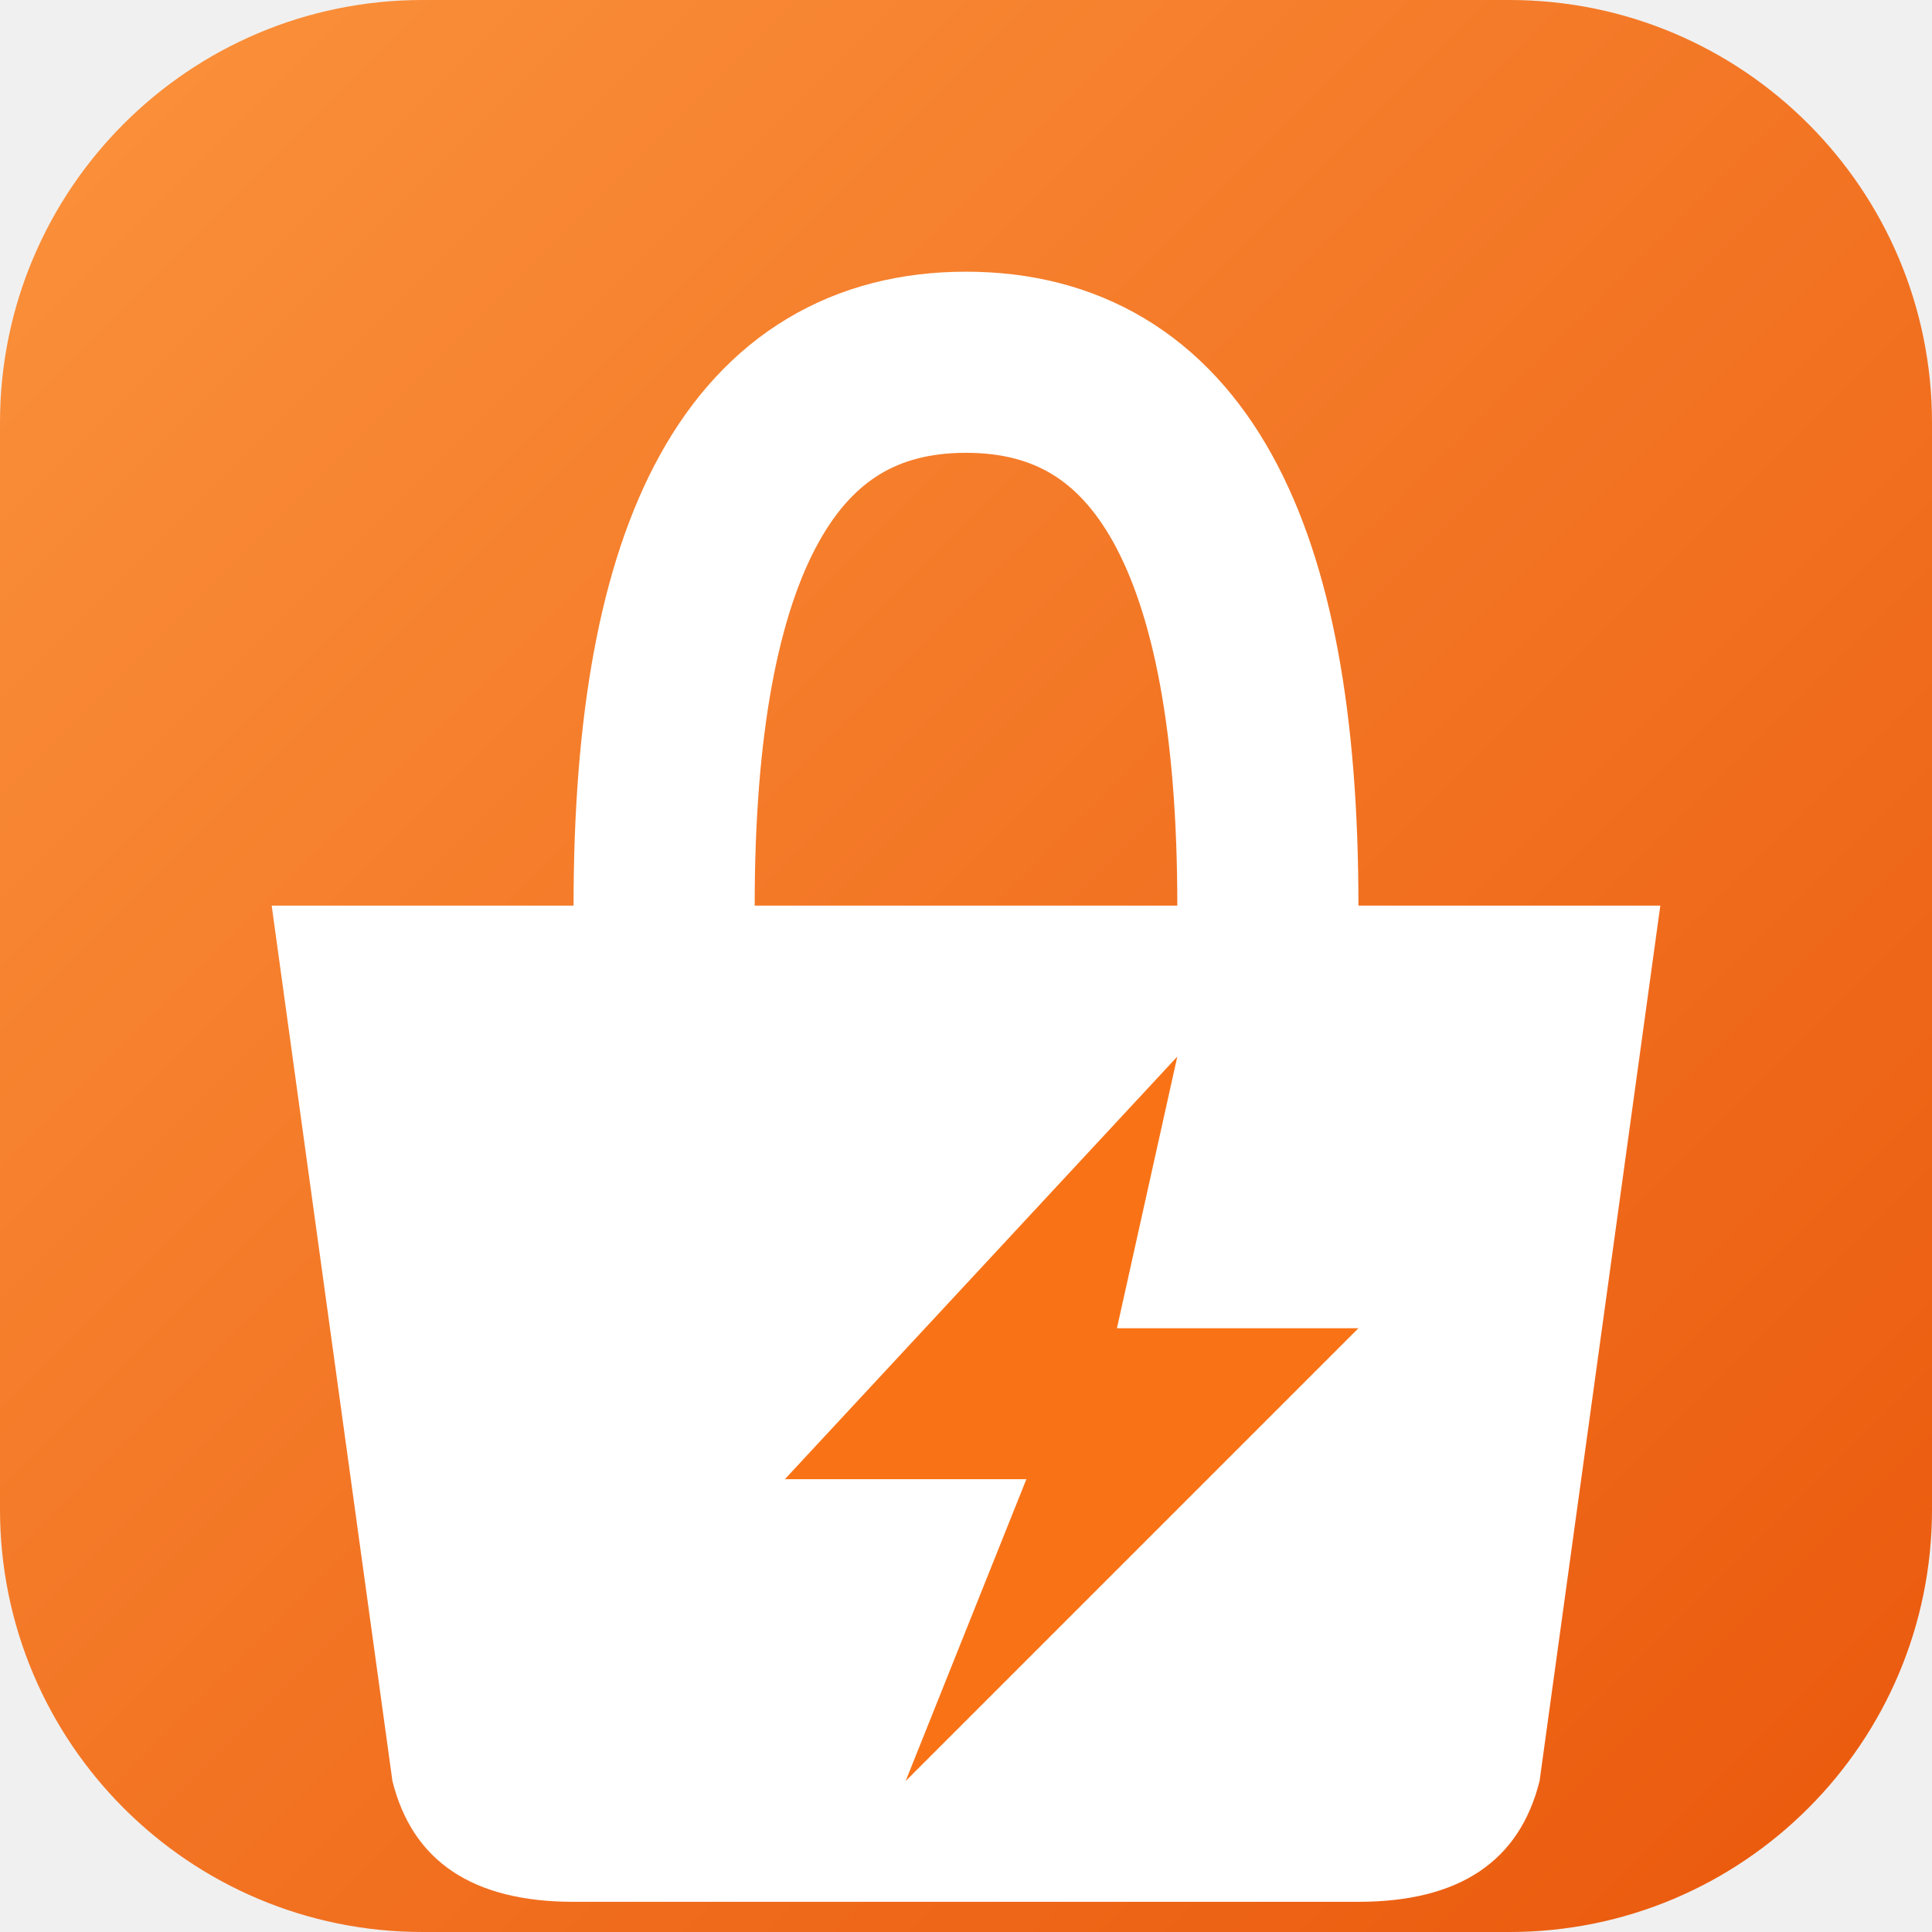
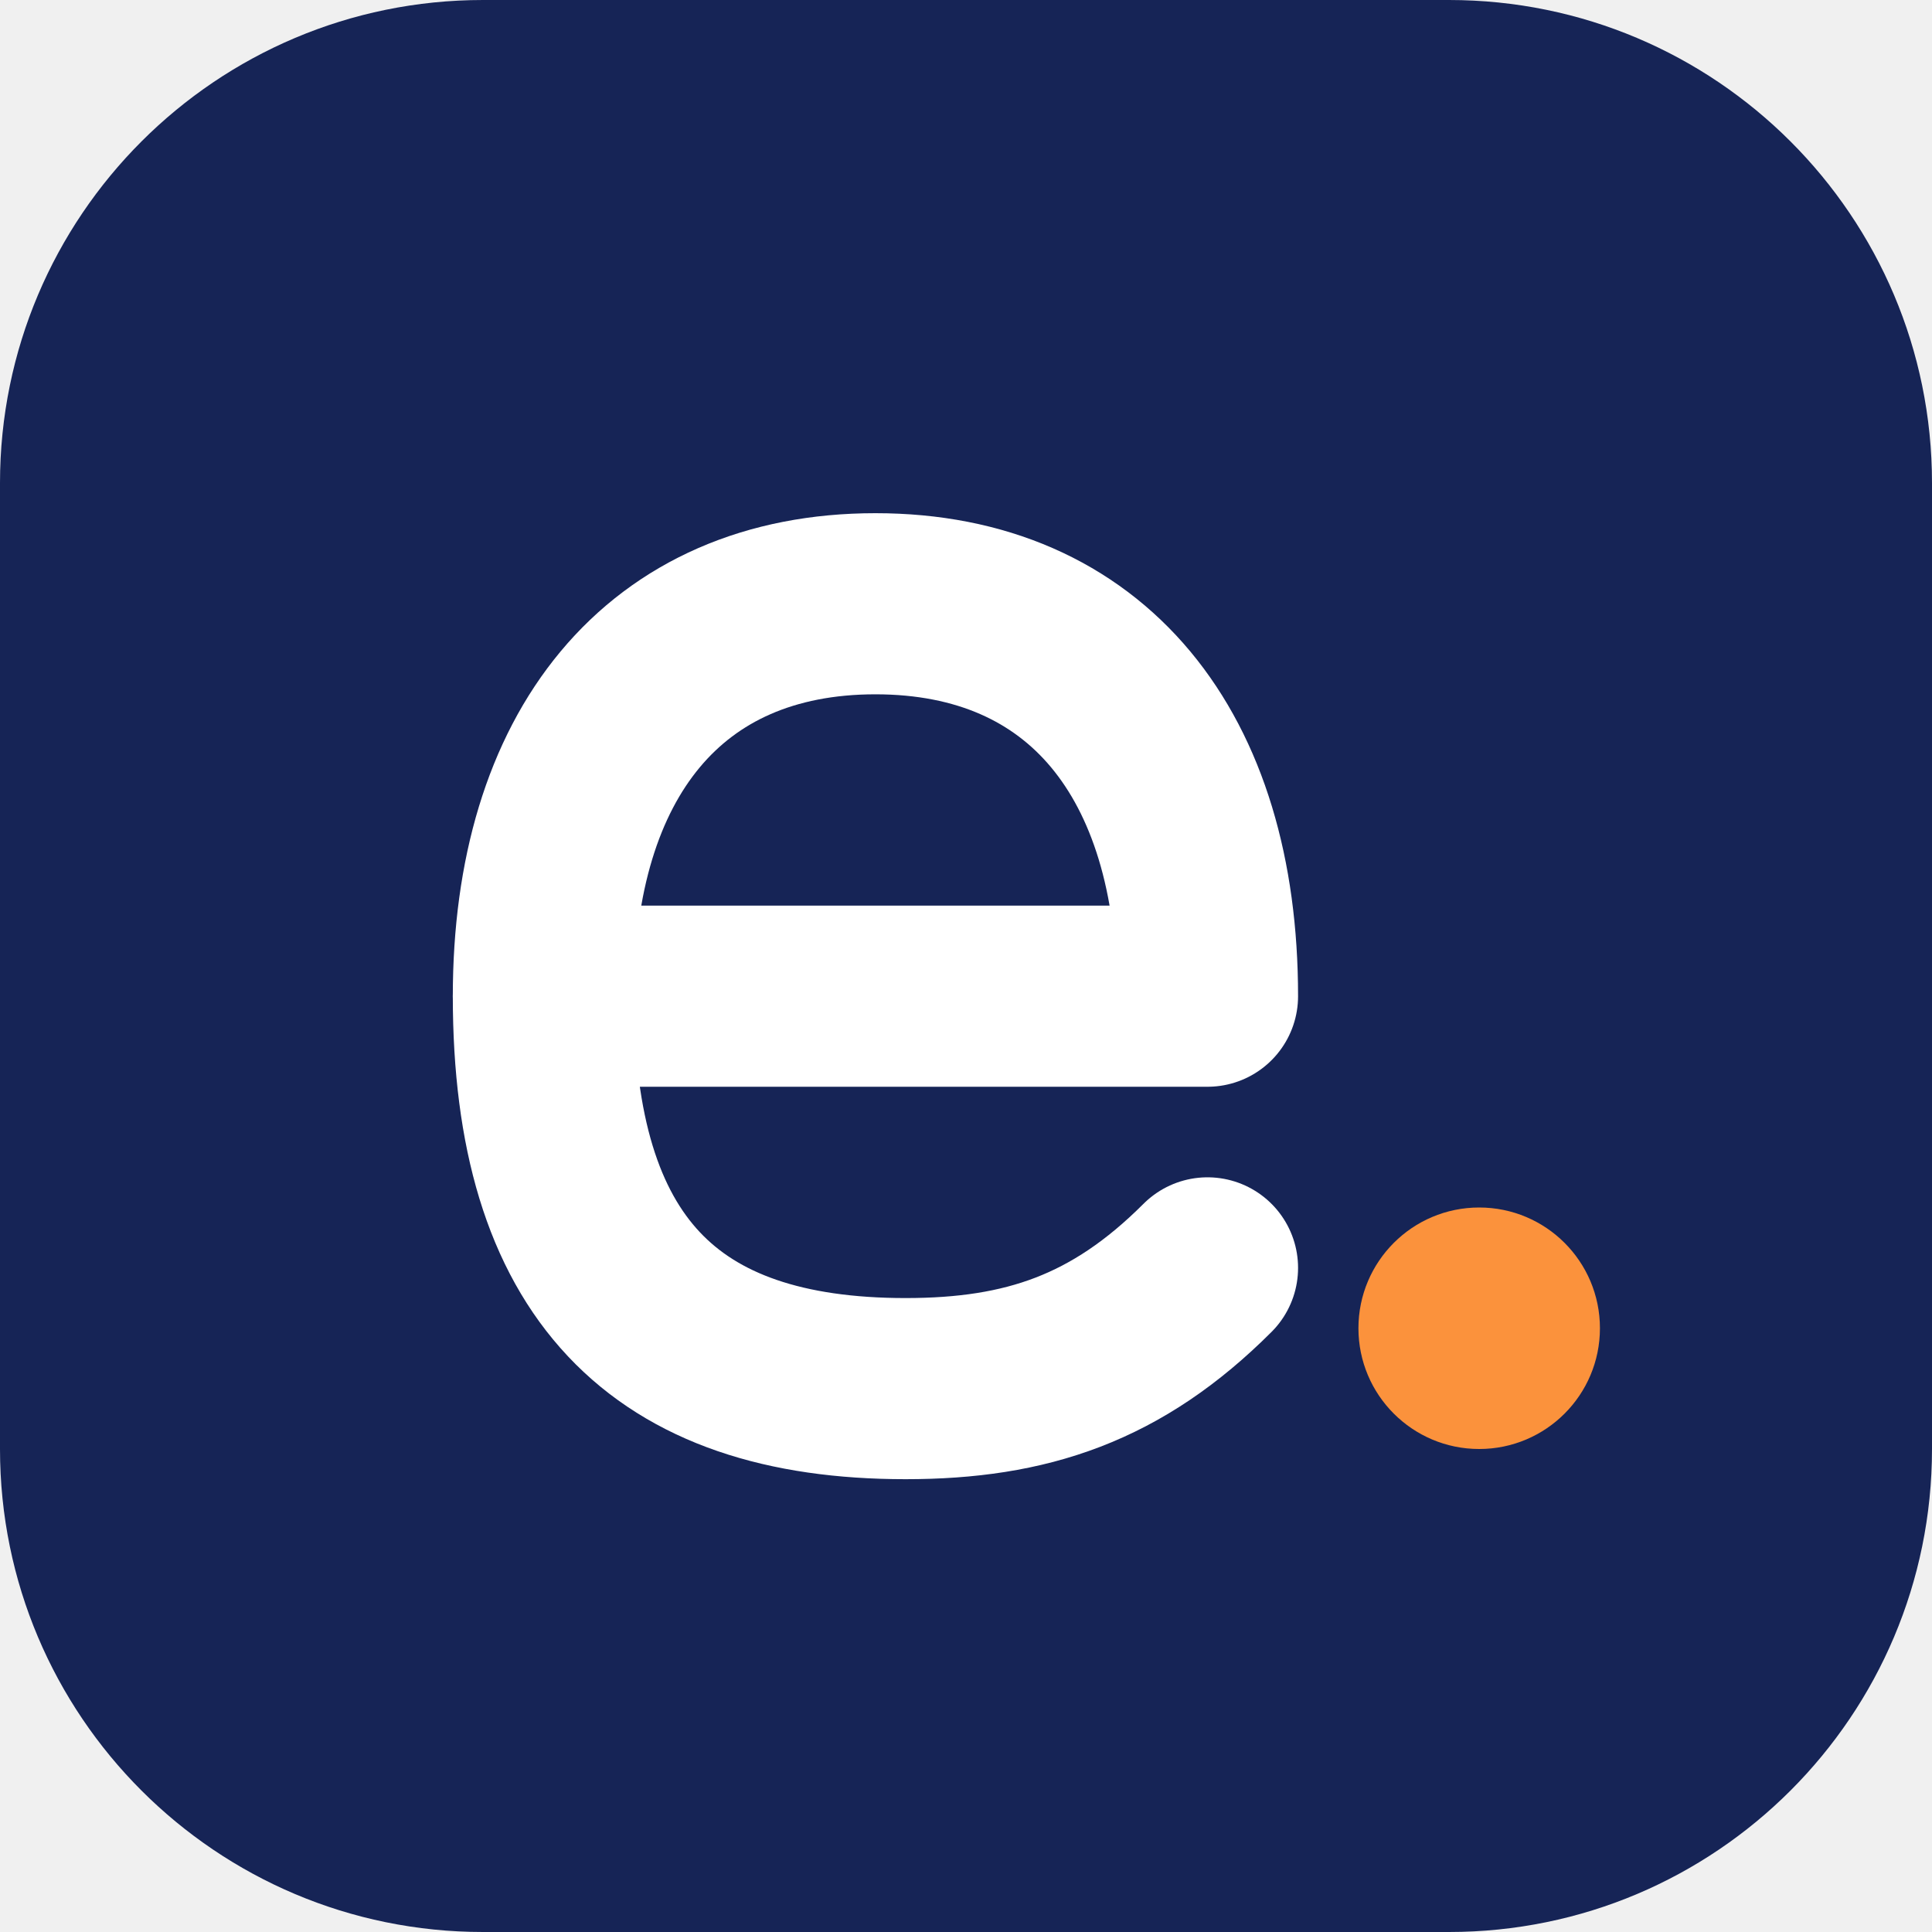
- <svg xmlns="http://www.w3.org/2000/svg" viewBox="0 0 32 32">
-   <defs>
-     <linearGradient id="bg" x1="0" y1="0" x2="32" y2="32" gradientUnits="userSpaceOnUse">
-       <stop offset="0" stop-color="#fb923c" />
-       <stop offset="1" stop-color="#ea580c" />
-     </linearGradient>
-   </defs>
-   <rect width="32" height="32" rx="7" fill="url(#bg)" />
-   <path d="M 11 15 Q 11 6 16 6 Q 21 6 21 15" fill="none" stroke="white" stroke-width="3" stroke-linecap="round" />
-   <path d="M 4.5 15 L 6.5 29.5 Q 7 31.5 9.5 31.5 L 22.5 31.5 Q 25 31.5 25.5 29.5 L 27.5 15 Z" fill="white" />
-   <path d="M 19.5 17.5 L 13 24.5 L 17 24.5 L 15 29.5 L 22.5 22 L 18.5 22 Z" fill="#f97316" />
+ <svg xmlns="http://www.w3.org/2000/svg" viewBox="0 0 64 64" fill="none">
+   <rect width="64" height="64" rx="16" fill="#162456" />
+   <path d="M40 33H18C18 25 22 20 29 20C36 20 40 25 40 33Z" stroke="white" stroke-width="6" stroke-linejoin="round" />
+   <path d="M18 33C18 42 22 46 30 46C34 46 37 45 40 42" stroke="white" stroke-width="6" stroke-linecap="round" />
+   <circle cx="49" cy="44" r="4" fill="#FB923C" />
</svg>
